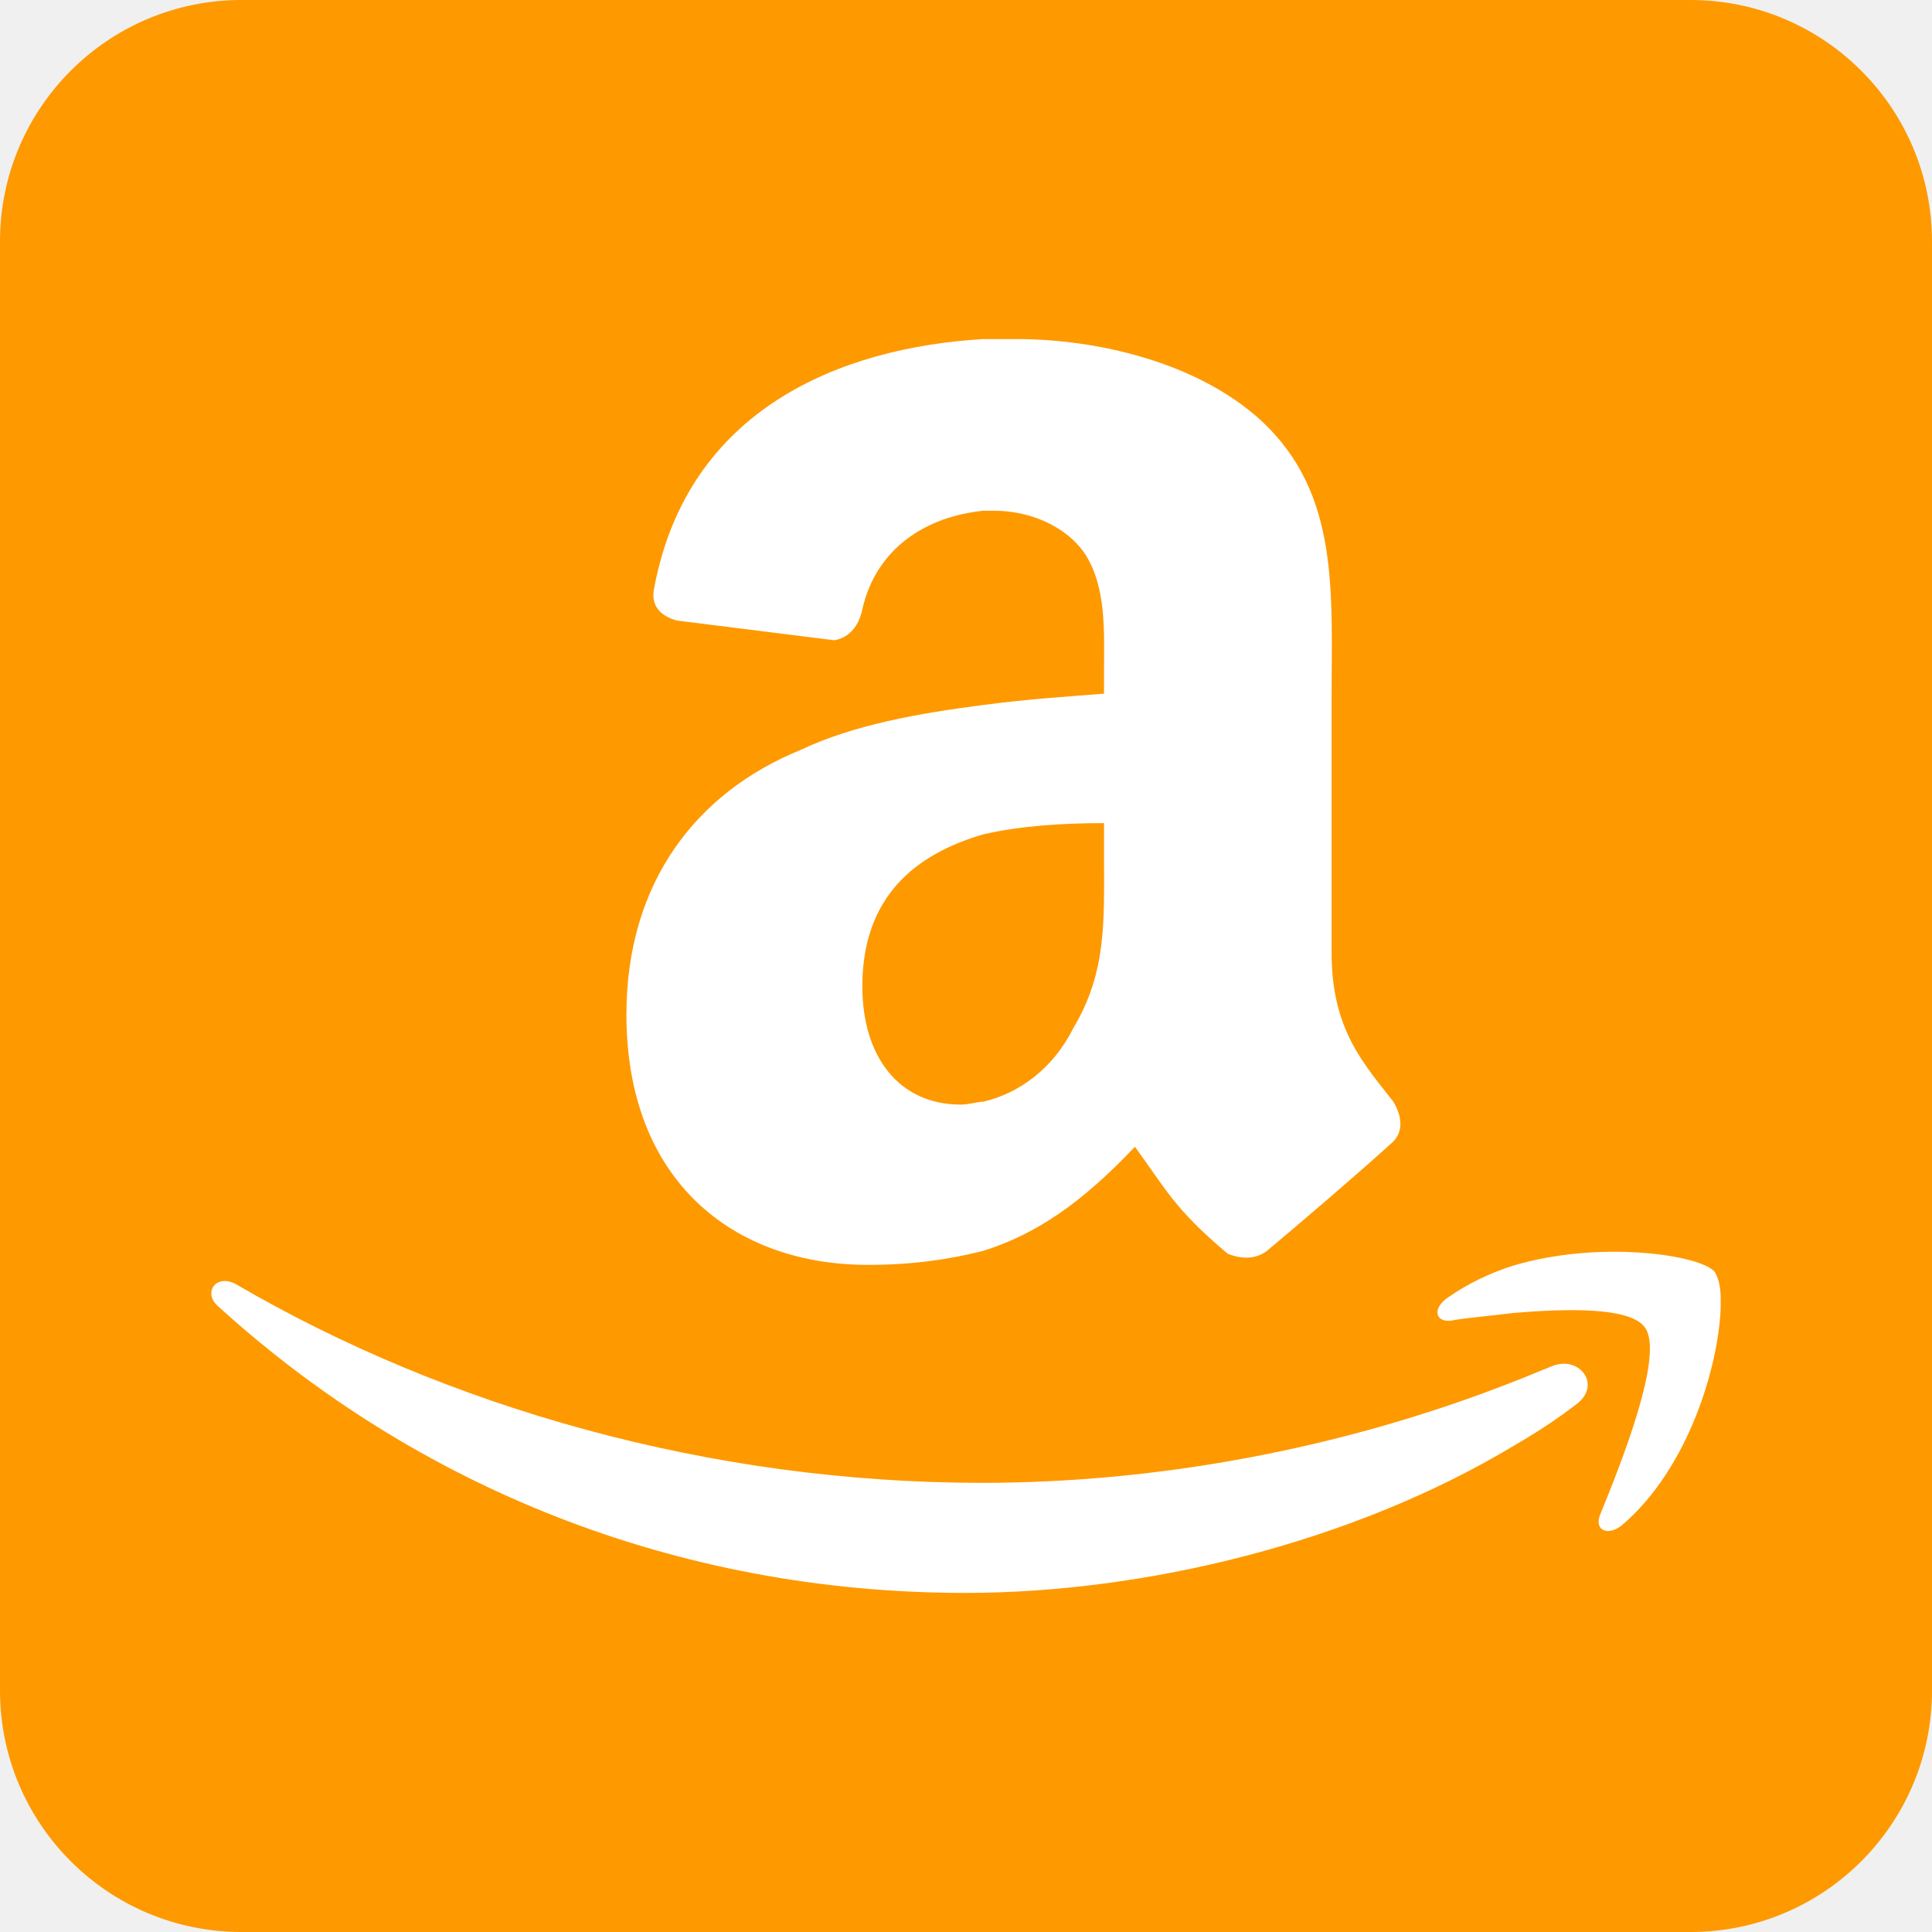
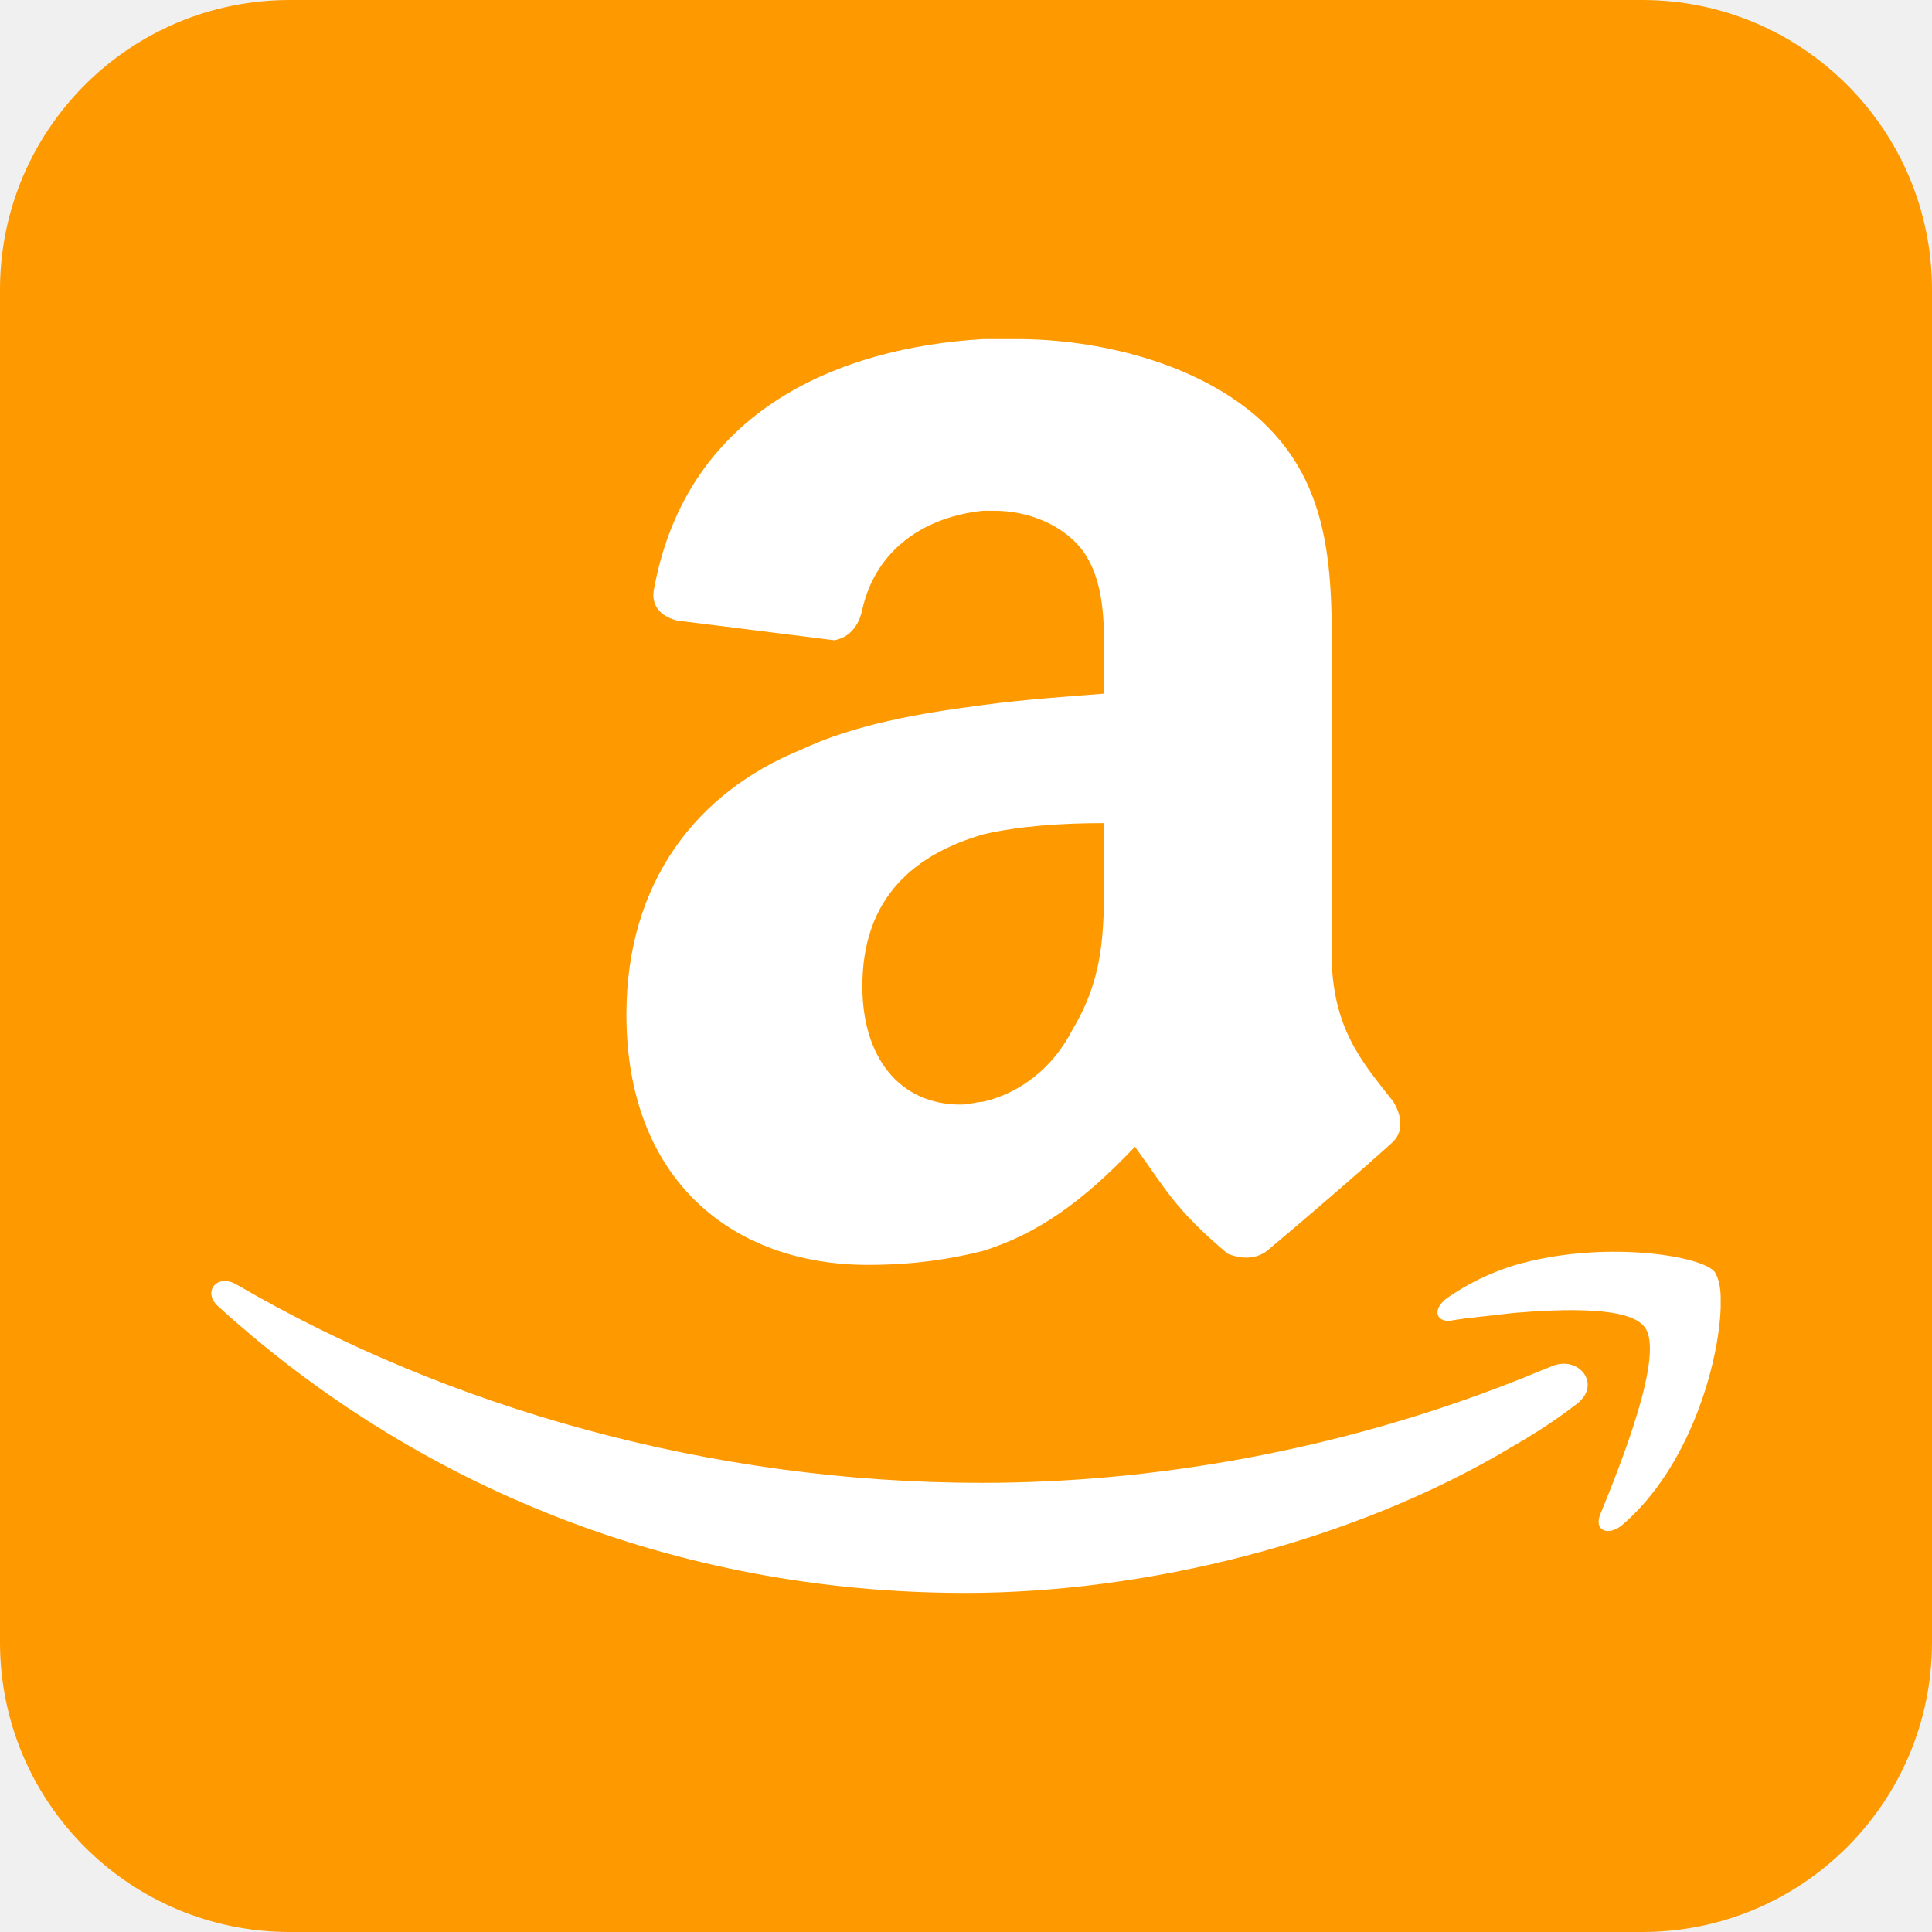
- <svg xmlns="http://www.w3.org/2000/svg" height="512" id="Layer_1" version="1.1" viewBox="0 0 512 512" width="512" xml:space="preserve">
-   <defs id="defs12" />
-   <g id="g4641">
-     <rect height="512" id="rect2987" rx="64" ry="64" style="fill:#fe9900;fill-opacity:1;fill-rule:nonzero;stroke:none" width="512" x="0" y="5.6843419e-014" />
-     <path d="m 292.578,183.824 c -9.682,0.765 -20.853,1.502 -32.021,3.006 -17.12,2.212 -34.24,5.219 -48.386,11.908 -27.544,11.208 -46.163,35.053 -46.163,70.114 0,44.017 28.299,66.355 64.026,66.355 11.931,0 21.606,-1.466 30.523,-3.709 14.156,-4.482 26.07,-12.67 40.209,-27.596 8.193,11.205 10.414,16.428 24.575,28.338 3.725,1.502 7.448,1.502 10.413,-0.742 8.932,-7.459 24.561,-20.873 32.773,-28.331 3.711,-3.011 2.956,-7.463 0.739,-11.204 -8.198,-10.434 -16.381,-19.401 -16.381,-39.507 v -67.131 c 0,-28.359 2.214,-54.453 -18.614,-73.822 -17.123,-15.686 -43.93,-21.642 -64.769,-21.642 -2.991,0 -5.949,0 -8.948,0 -37.965,2.246 -78.168,18.635 -87.121,65.629 -1.462,5.954 3.012,8.198 5.989,8.962 l 41.677,5.224 c 4.471,-0.773 6.691,-4.491 7.432,-8.233 3.74,-16.388 17.135,-24.583 32.023,-26.087 0.755,0 1.504,0 2.998,0 8.905,0 18.586,3.743 23.814,11.168 5.931,8.966 5.21,20.904 5.21,31.339 v 5.961 z m 0,43.278 c 0,17.162 0.723,30.572 -8.196,45.461 -5.207,10.437 -14.14,17.155 -23.827,19.401 -1.481,0 -3.698,0.765 -5.947,0.765 -16.37,0 -26.077,-12.673 -26.077,-31.334 0,-23.856 14.159,-35.055 32.023,-40.277 9.687,-2.241 20.86,-2.982 32.021,-2.982 v 8.966 z m 137.132,177.201 c 18.201,-15.399 25.889,-43.348 26.29,-57.94 v -2.44 c 0,-3.255 -0.802,-5.662 -1.599,-6.88 -3.645,-4.445 -30.369,-8.523 -53.402,-1.628 -6.468,2.046 -12.146,4.866 -17.396,8.507 -4.051,2.853 -3.238,6.464 0.802,6.08 4.447,-0.823 10.126,-1.208 16.594,-2.049 14.159,-1.18 30.742,-1.592 34.784,3.663 5.641,6.87 -6.468,36.868 -11.75,49.838 -1.593,4.066 2.029,5.696 5.677,2.847 z M 58.008,346.364 C 110.178,393.768 178.933,422.14 255.799,422.14 c 47.725,0 102.727,-13.381 145.2,-38.899 5.676,-3.271 11.316,-6.912 16.566,-10.953 7.285,-5.25 0.818,-13.38 -6.463,-10.148 -3.229,1.216 -6.873,2.858 -10.103,4.066 -46.539,18.248 -95.441,26.761 -140.762,26.761 -72.007,0 -141.559,-19.871 -197.785,-52.685 -5.26,-2.821 -8.908,2.428 -4.442,6.081 z" id="Amazon_2_" style="fill:#ffffff" />
+ <svg xmlns="http://www.w3.org/2000/svg" version="1.1" viewBox="0 0 512 512">
+   <g>
+     <rect height="100%" width="100%" rx="15%" ry="15%" style="fill:#fe9900;     fill-opacity:1;     fill-rule:nonzero;     stroke:none" />
+     <path d="m 292.578,183.824 c -9.682,0.765 -20.853,1.502 -32.021,3.006 -17.12,2.212 -34.24,5.219 -48.386,11.908 -27.544,11.208 -46.163,35.053 -46.163,70.114 0,44.017 28.299,66.355 64.026,66.355 11.931,0 21.606,-1.466 30.523,-3.709 14.156,-4.482 26.07,-12.67 40.209,-27.596 8.193,11.205 10.414,16.428 24.575,28.338 3.725,1.502 7.448,1.502 10.413,-0.742 8.932,-7.459 24.561,-20.873 32.773,-28.331 3.711,-3.011 2.956,-7.463 0.739,-11.204 -8.198,-10.434 -16.381,-19.401 -16.381,-39.507 v -67.131 c 0,-28.359 2.214,-54.453 -18.614,-73.822 -17.123,-15.686 -43.93,-21.642 -64.769,-21.642 -2.991,0 -5.949,0 -8.948,0 -37.965,2.246 -78.168,18.635 -87.121,65.629 -1.462,5.954 3.012,8.198 5.989,8.962 l 41.677,5.224 c 4.471,-0.773 6.691,-4.491 7.432,-8.233 3.74,-16.388 17.135,-24.583 32.023,-26.087 0.755,0 1.504,0 2.998,0 8.905,0 18.586,3.743 23.814,11.168 5.931,8.966 5.21,20.904 5.21,31.339 v 5.961 z m 0,43.278 c 0,17.162 0.723,30.572 -8.196,45.461 -5.207,10.437 -14.14,17.155 -23.827,19.401 -1.481,0 -3.698,0.765 -5.947,0.765 -16.37,0 -26.077,-12.673 -26.077,-31.334 0,-23.856 14.159,-35.055 32.023,-40.277 9.687,-2.241 20.86,-2.982 32.021,-2.982 v 8.966 z m 137.132,177.201 c 18.201,-15.399 25.889,-43.348 26.29,-57.94 v -2.44 c 0,-3.255 -0.802,-5.662 -1.599,-6.88 -3.645,-4.445 -30.369,-8.523 -53.402,-1.628 -6.468,2.046 -12.146,4.866 -17.396,8.507 -4.051,2.853 -3.238,6.464 0.802,6.08 4.447,-0.823 10.126,-1.208 16.594,-2.049 14.159,-1.18 30.742,-1.592 34.784,3.663 5.641,6.87 -6.468,36.868 -11.75,49.838 -1.593,4.066 2.029,5.696 5.677,2.847 z M 58.008,346.364 C 110.178,393.768 178.933,422.14 255.799,422.14 c 47.725,0 102.727,-13.381 145.2,-38.899 5.676,-3.271 11.316,-6.912 16.566,-10.953 7.285,-5.25 0.818,-13.38 -6.463,-10.148 -3.229,1.216 -6.873,2.858 -10.103,4.066 -46.539,18.248 -95.441,26.761 -140.762,26.761 -72.007,0 -141.559,-19.871 -197.785,-52.685 -5.26,-2.821 -8.908,2.428 -4.442,6.081 z" style="fill:#ffffff" />
  </g>
</svg>
